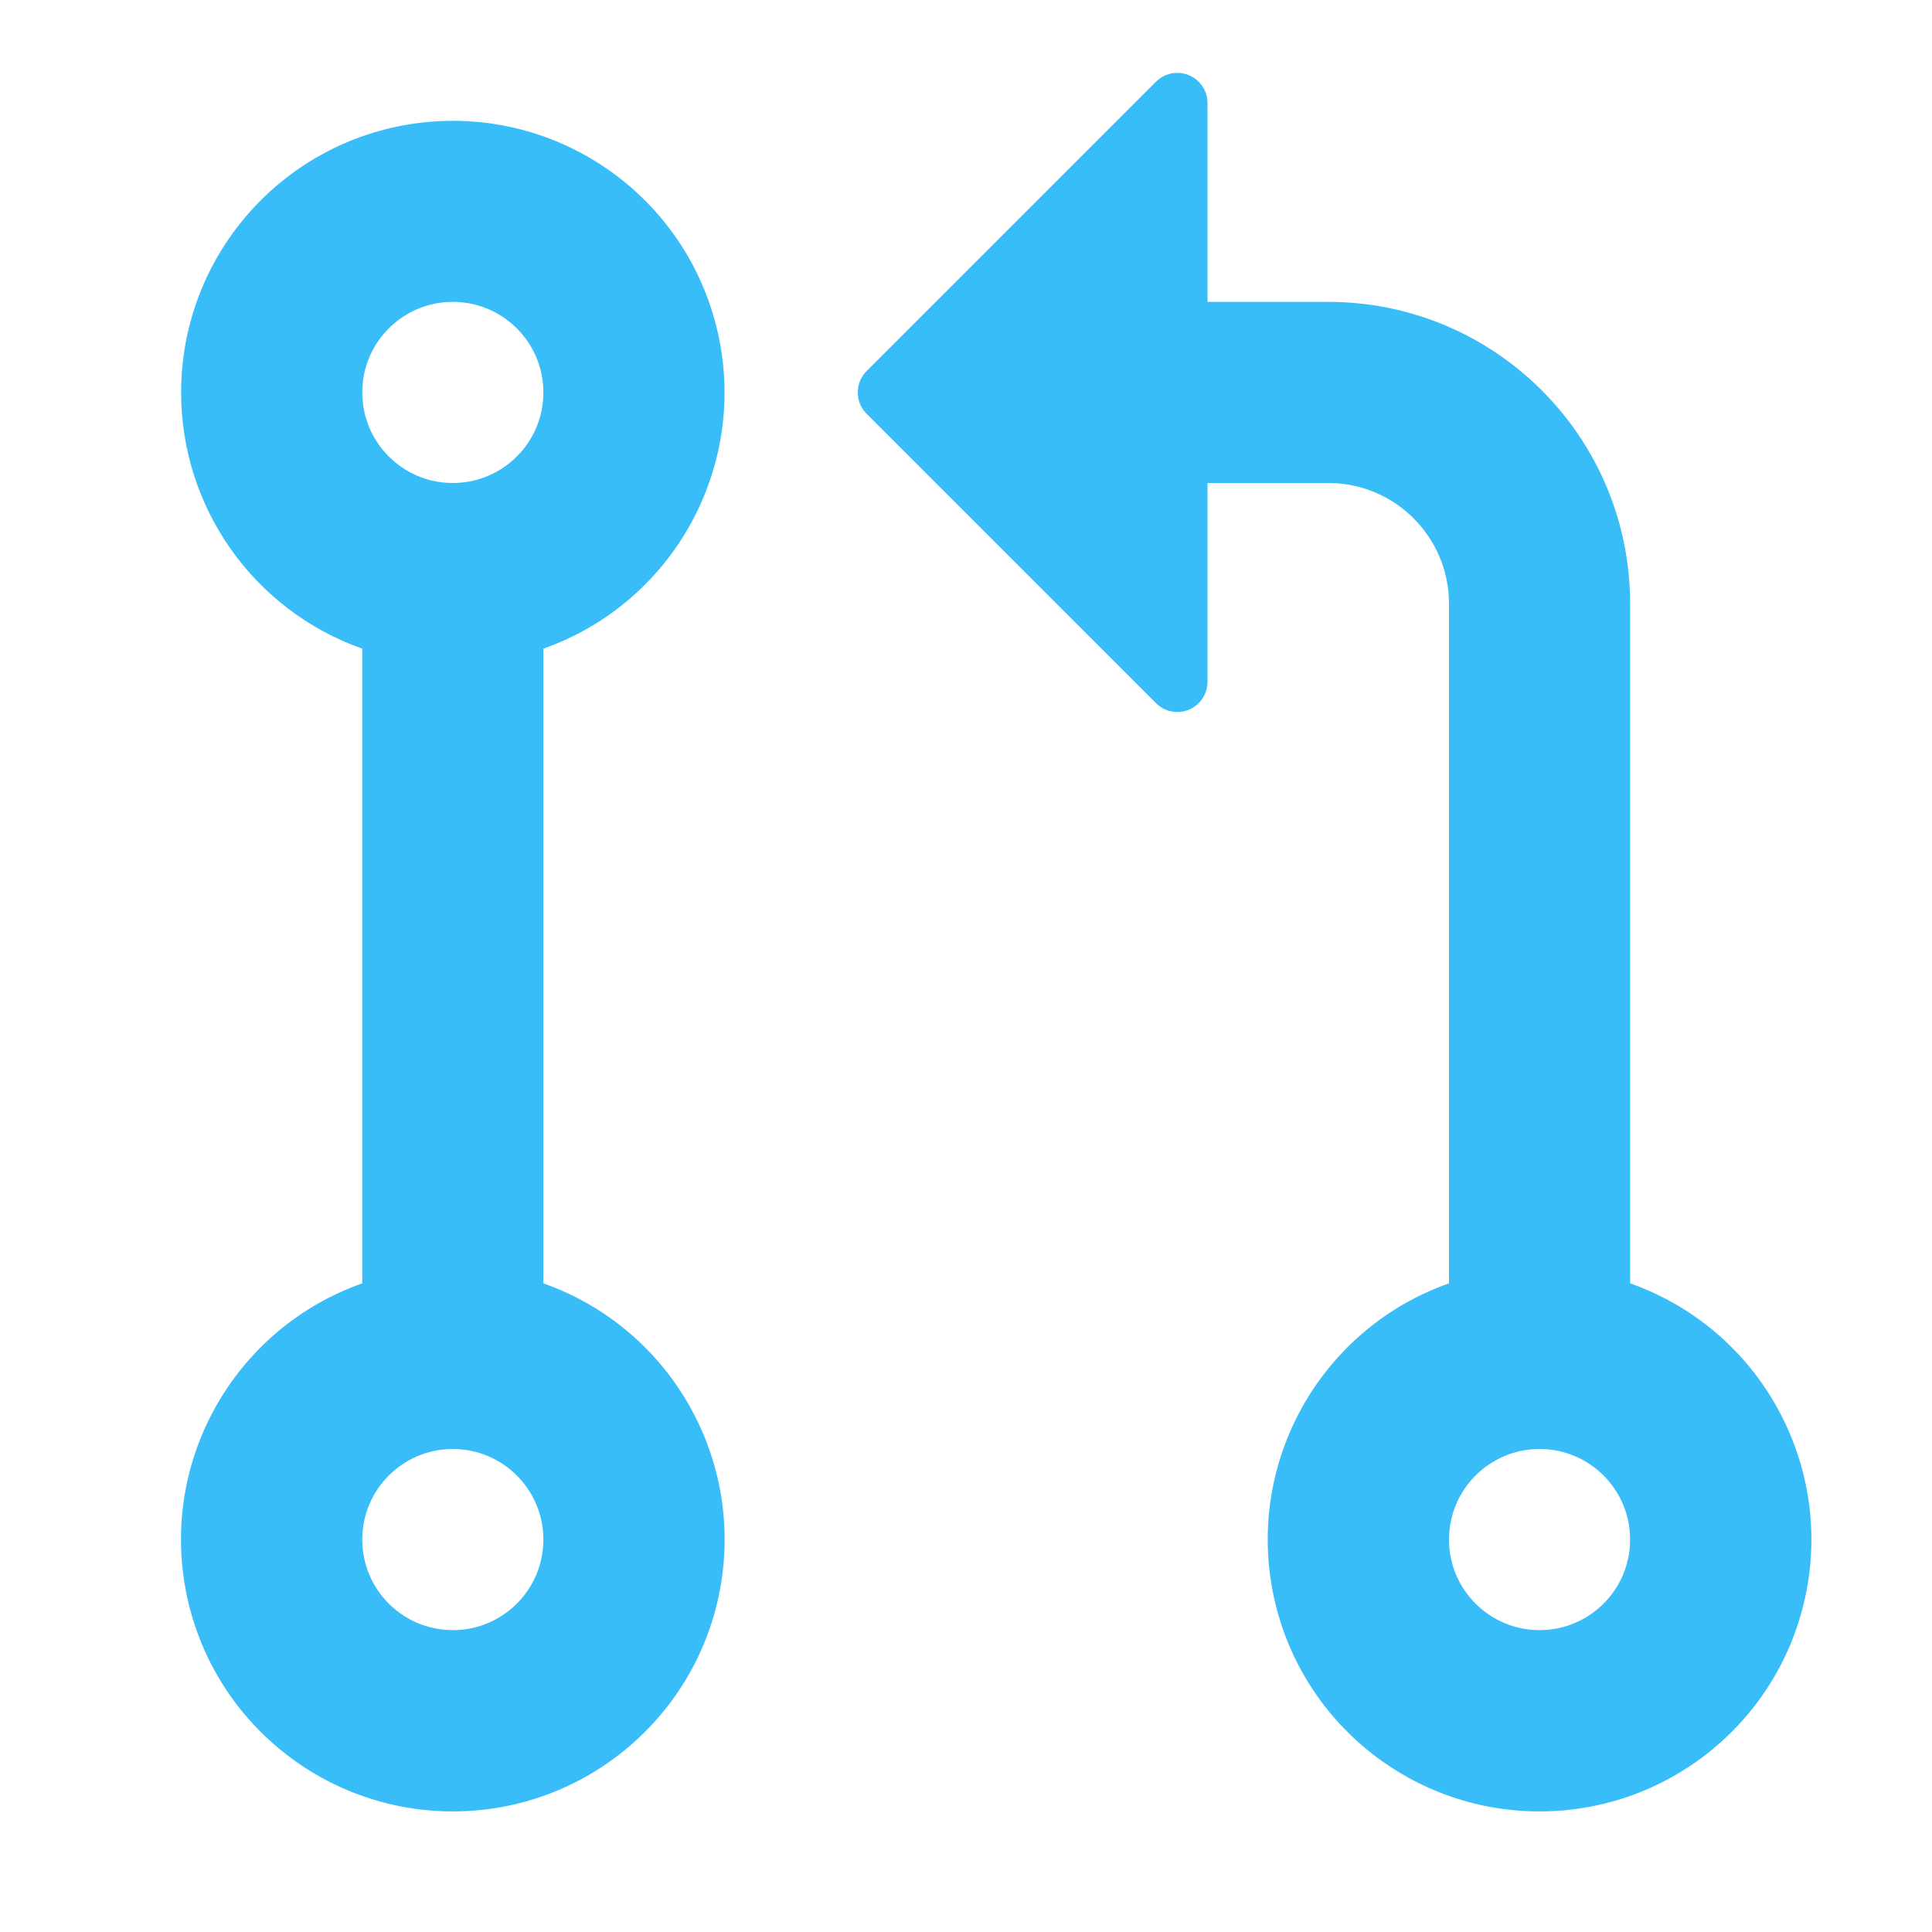
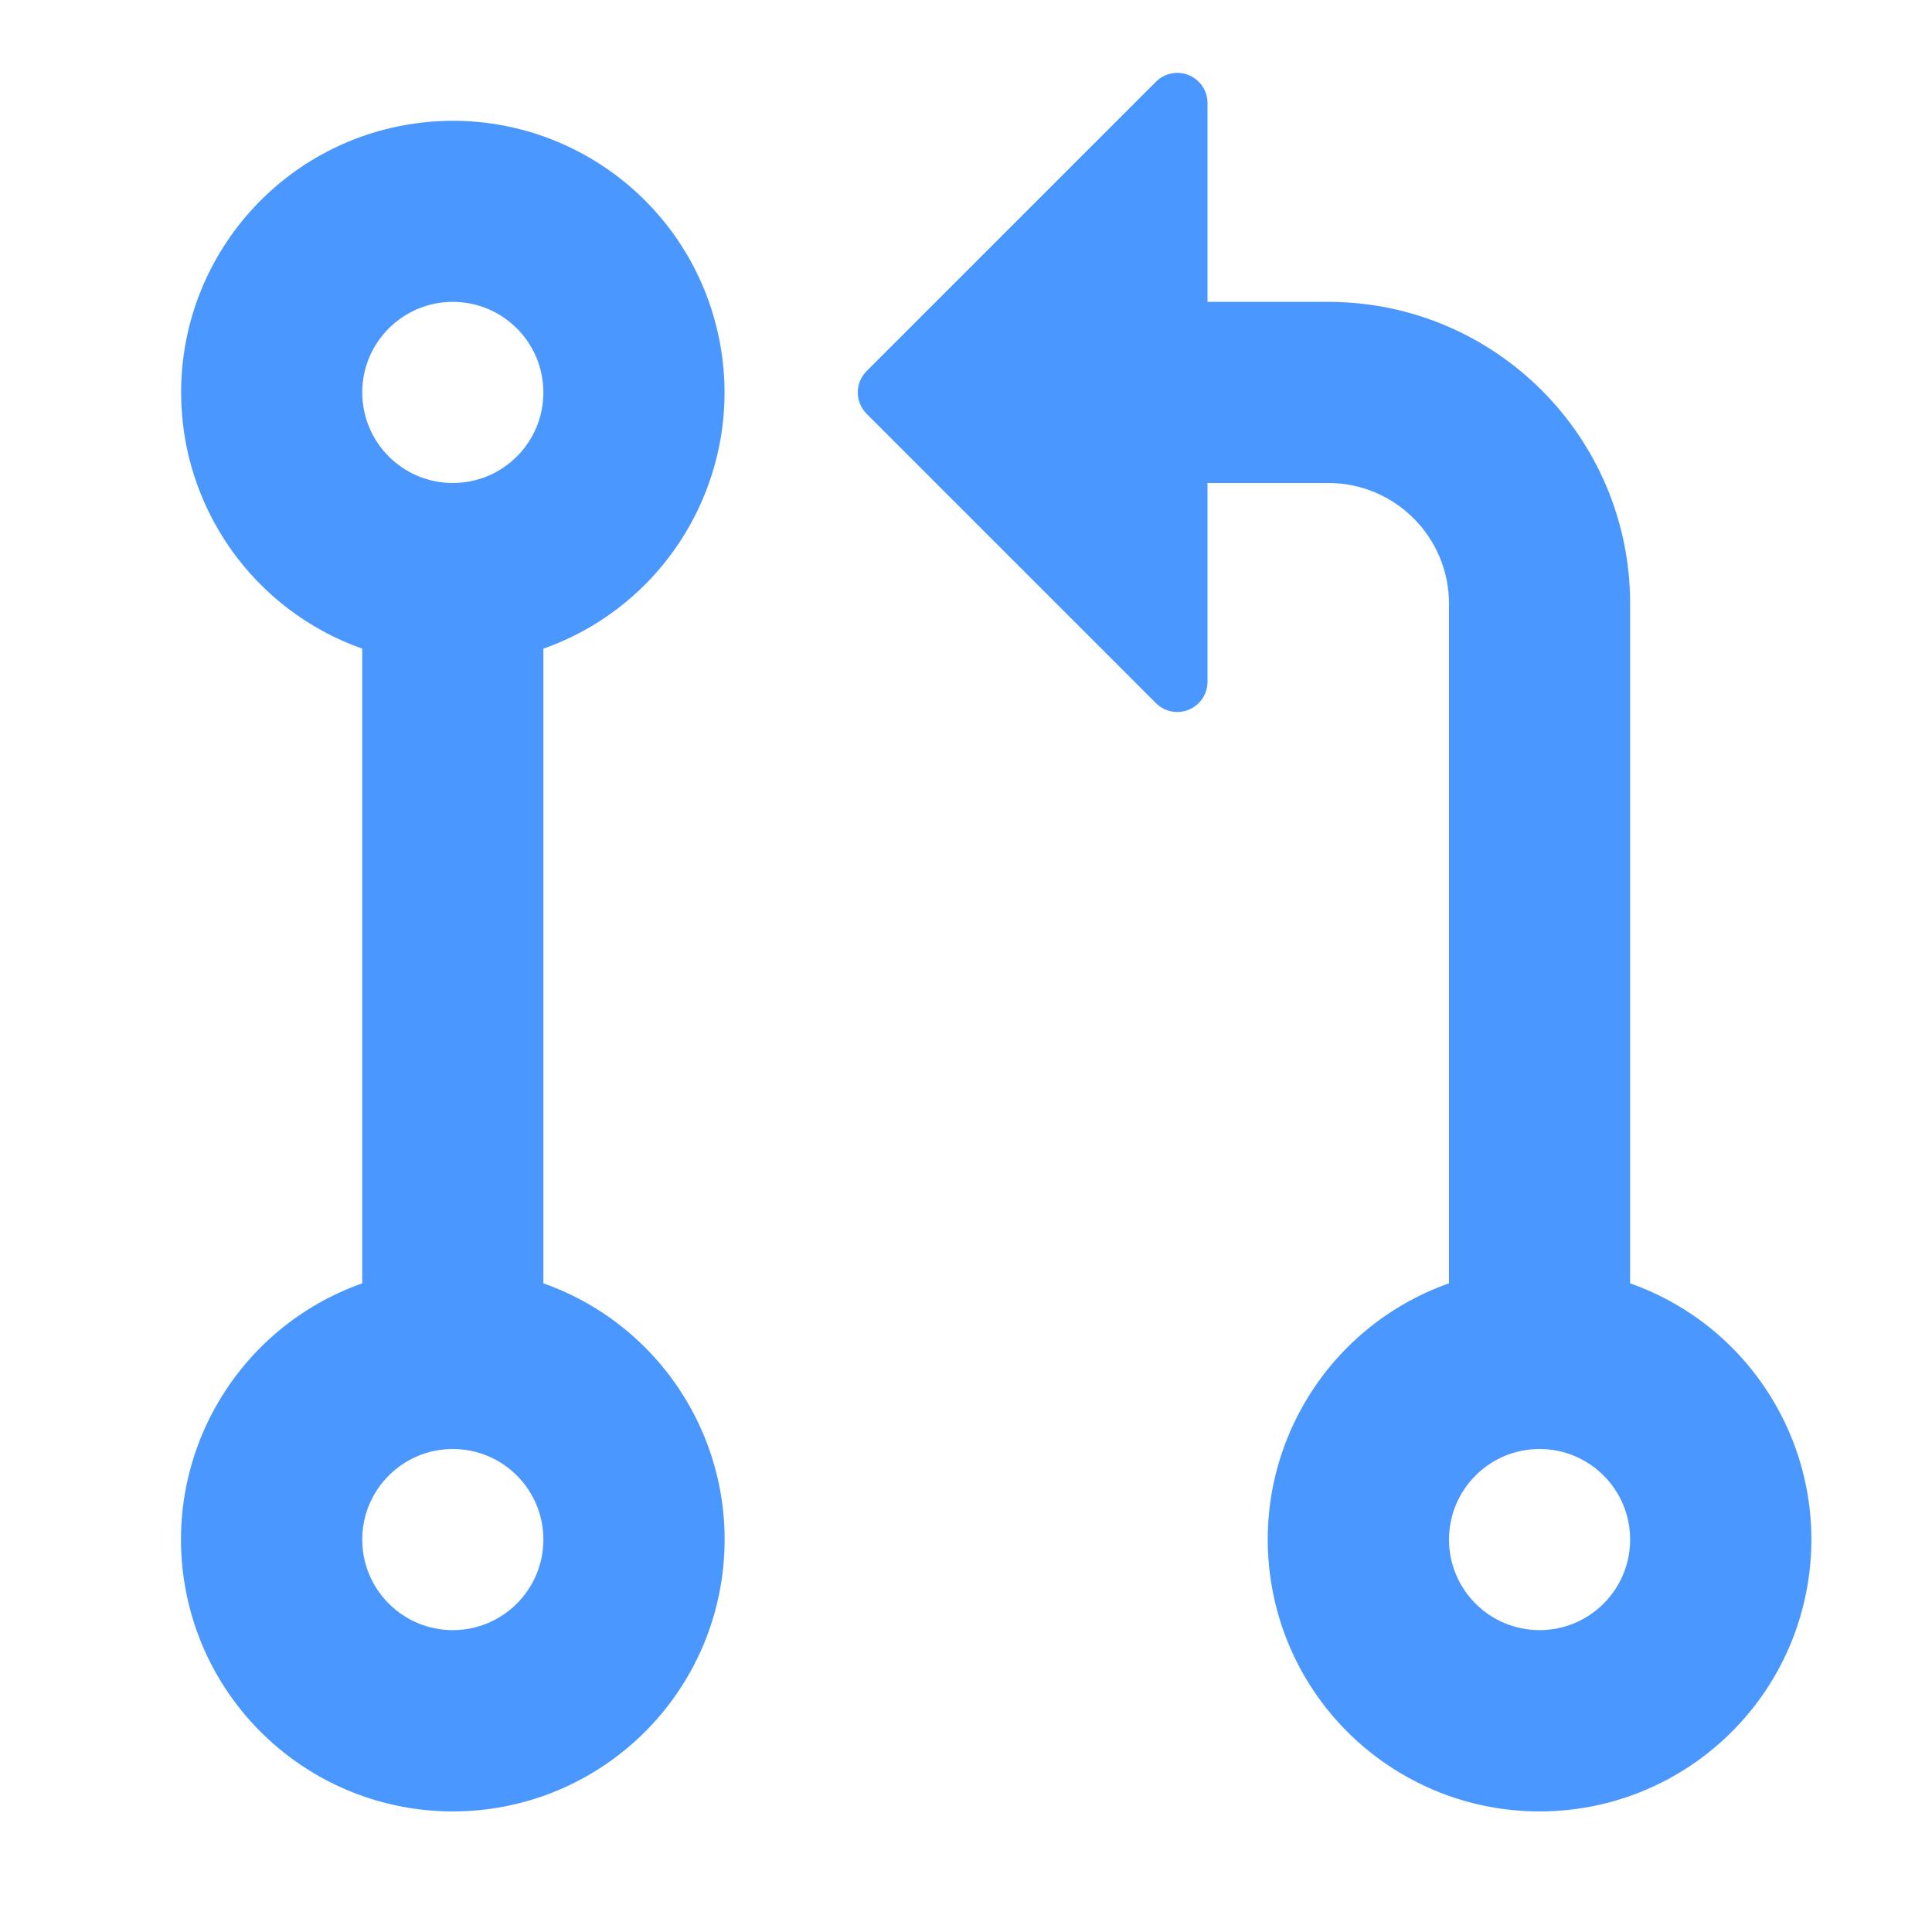
<svg xmlns="http://www.w3.org/2000/svg" width="16" height="16" viewBox="0 0 16 16">
-   <path fill="#38bdf8" d="M1.5 3.25a2.25 2.25 0 1 1 3 2.122v5.256a2.251 2.251 0 1 1-1.5 0V5.372A2.25 2.25 0 0 1 1.5 3.25Zm5.677-.177L9.573.677A.25.25 0 0 1 10 .854V2.5h1A2.5 2.5 0 0 1 13.5 5v5.628a2.251 2.251 0 1 1-1.5 0V5a1 1 0 0 0-1-1h-1v1.646a.25.25 0 0 1-.427.177L7.177 3.427a.25.25 0 0 1 0-.354ZM3.75 2.5a.75.75 0 1 0 0 1.5.75.75 0 0 0 0-1.5Zm0 9.5a.75.75 0 1 0 0 1.5.75.75 0 0 0 0-1.5Zm8.25.75a.75.75 0 1 0 1.5 0 .75.75 0 0 0-1.5 0Z" />
+   <path fill="#4a97ff" d="M1.5 3.25a2.25 2.25 0 1 1 3 2.122v5.256a2.251 2.251 0 1 1-1.5 0V5.372A2.25 2.25 0 0 1 1.5 3.25Zm5.677-.177L9.573.677A.25.25 0 0 1 10 .854V2.5h1A2.5 2.5 0 0 1 13.5 5v5.628a2.251 2.251 0 1 1-1.5 0V5a1 1 0 0 0-1-1h-1v1.646a.25.25 0 0 1-.427.177L7.177 3.427a.25.25 0 0 1 0-.354ZM3.75 2.5a.75.75 0 1 0 0 1.5.75.75 0 0 0 0-1.5Zm0 9.5a.75.75 0 1 0 0 1.5.75.75 0 0 0 0-1.5Zm8.25.75a.75.75 0 1 0 1.5 0 .75.75 0 0 0-1.5 0Z" />
</svg>
